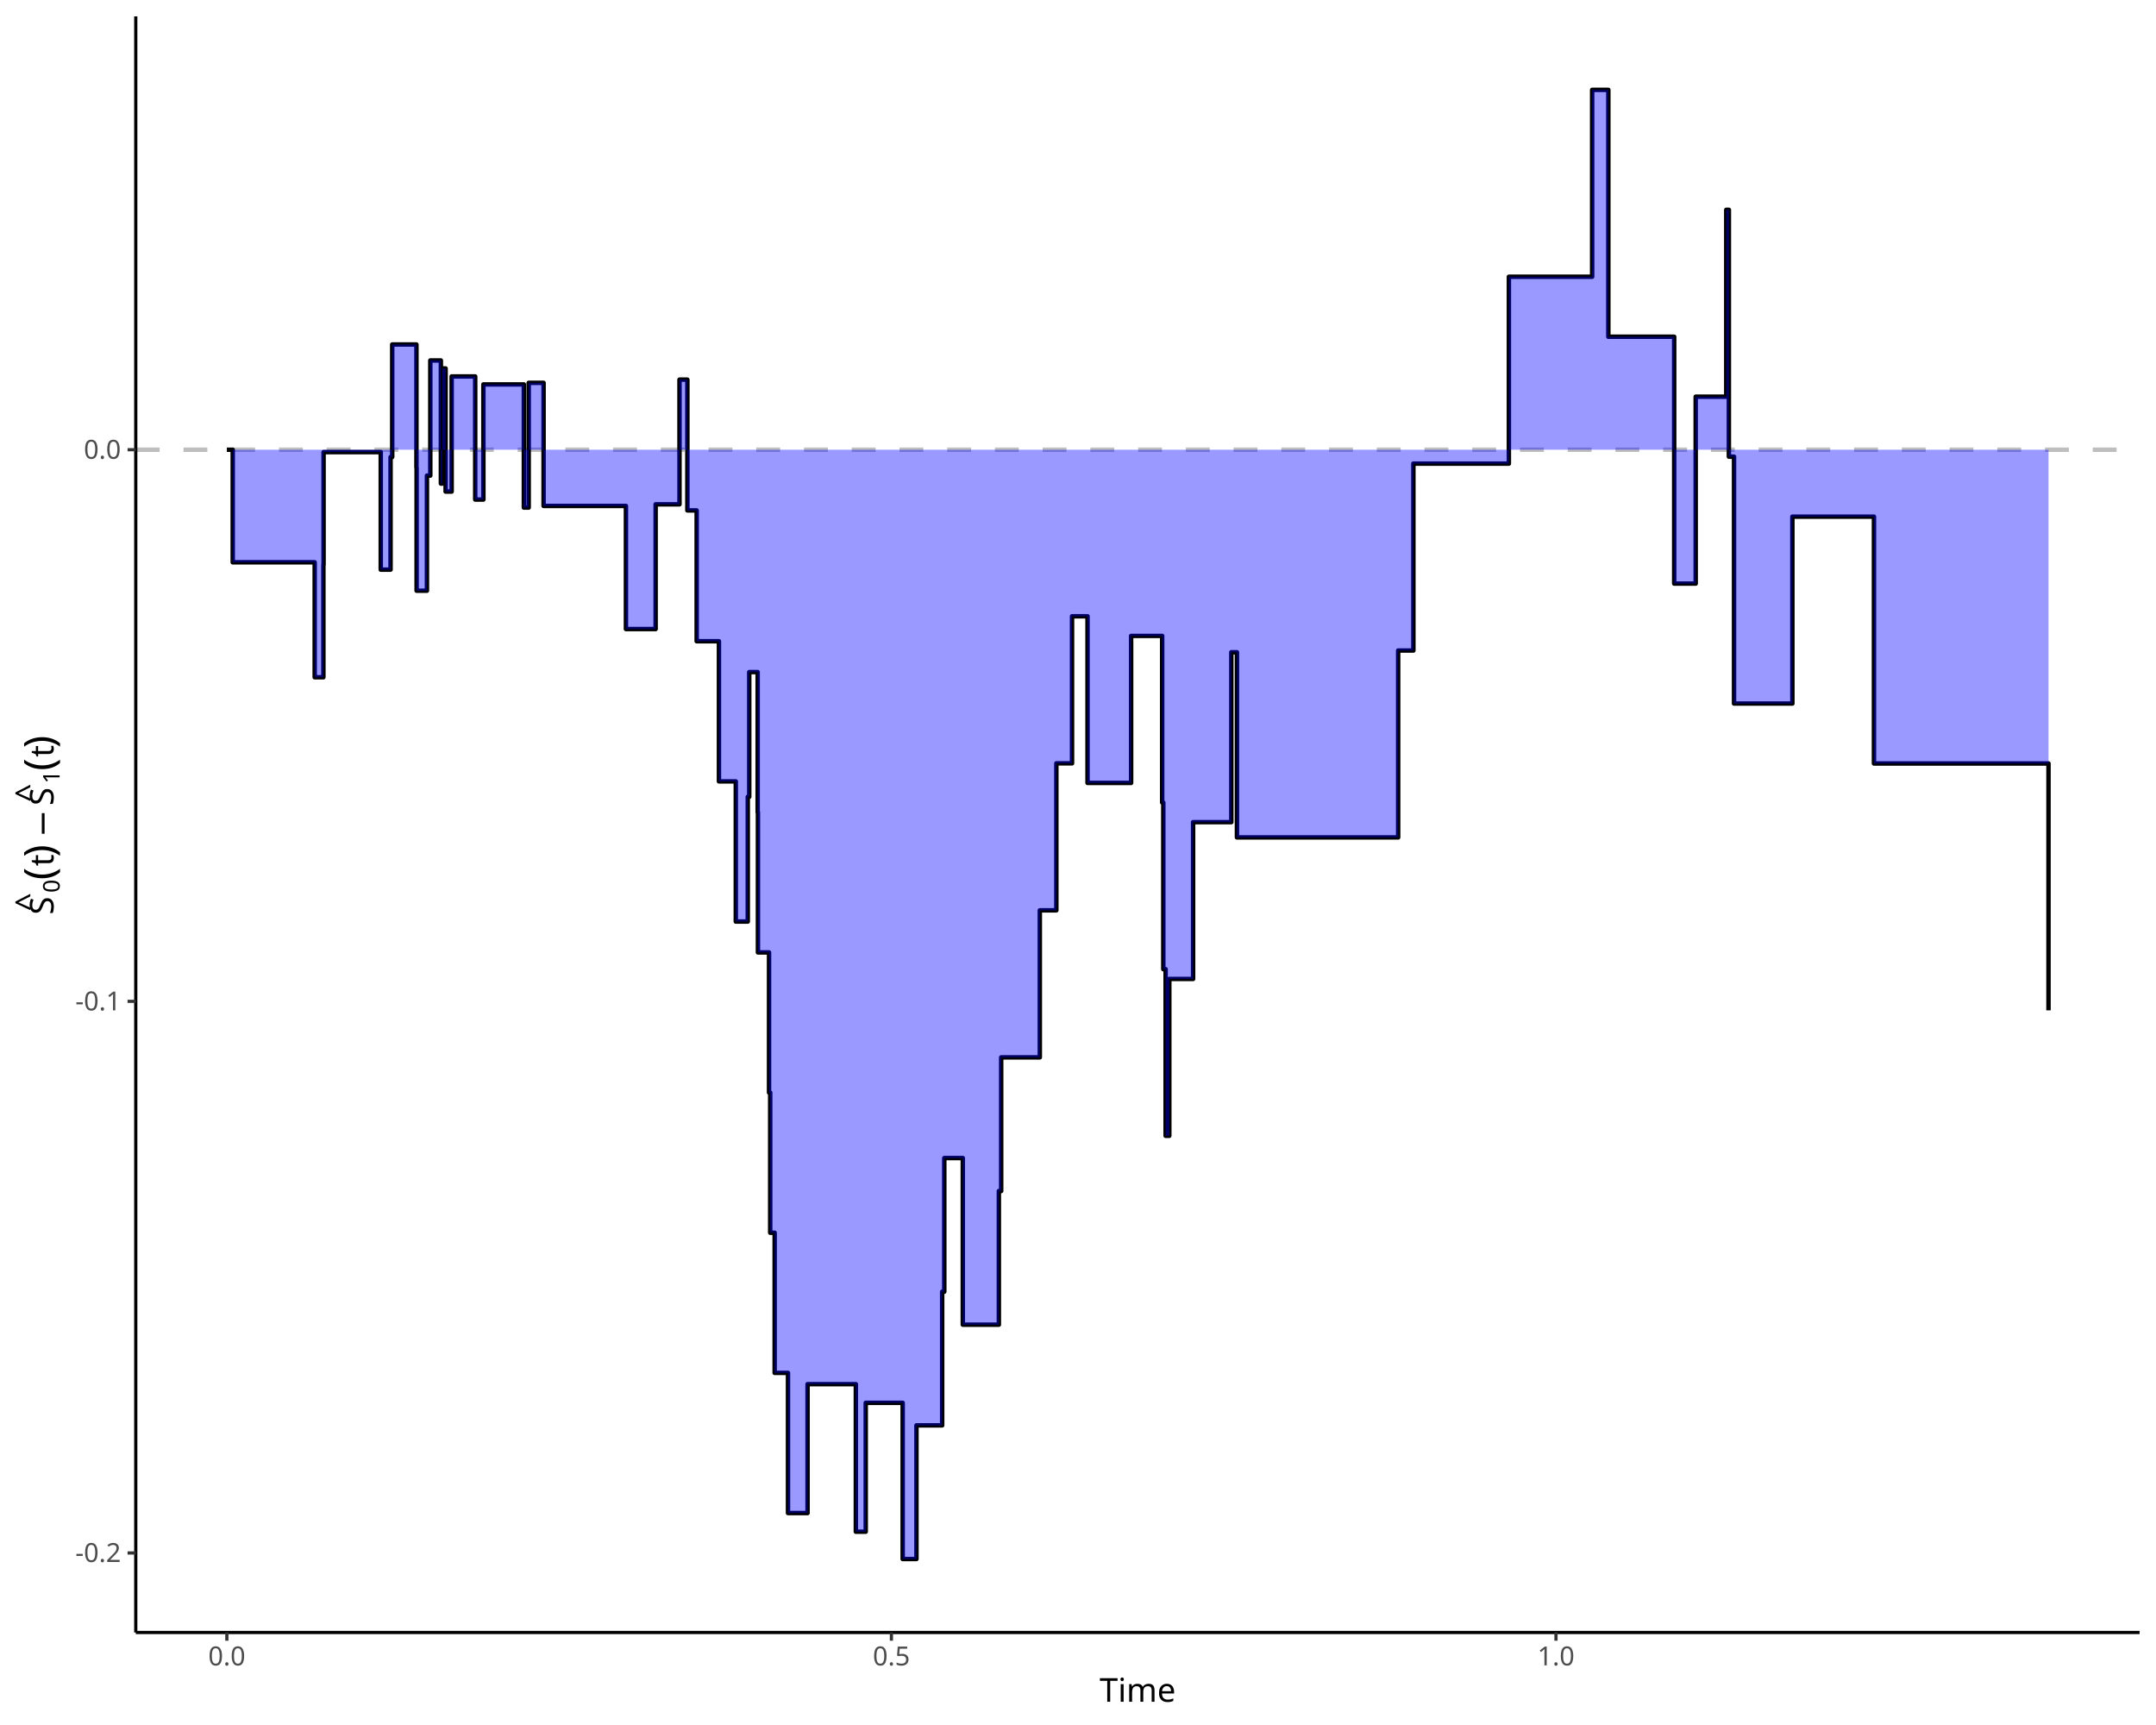
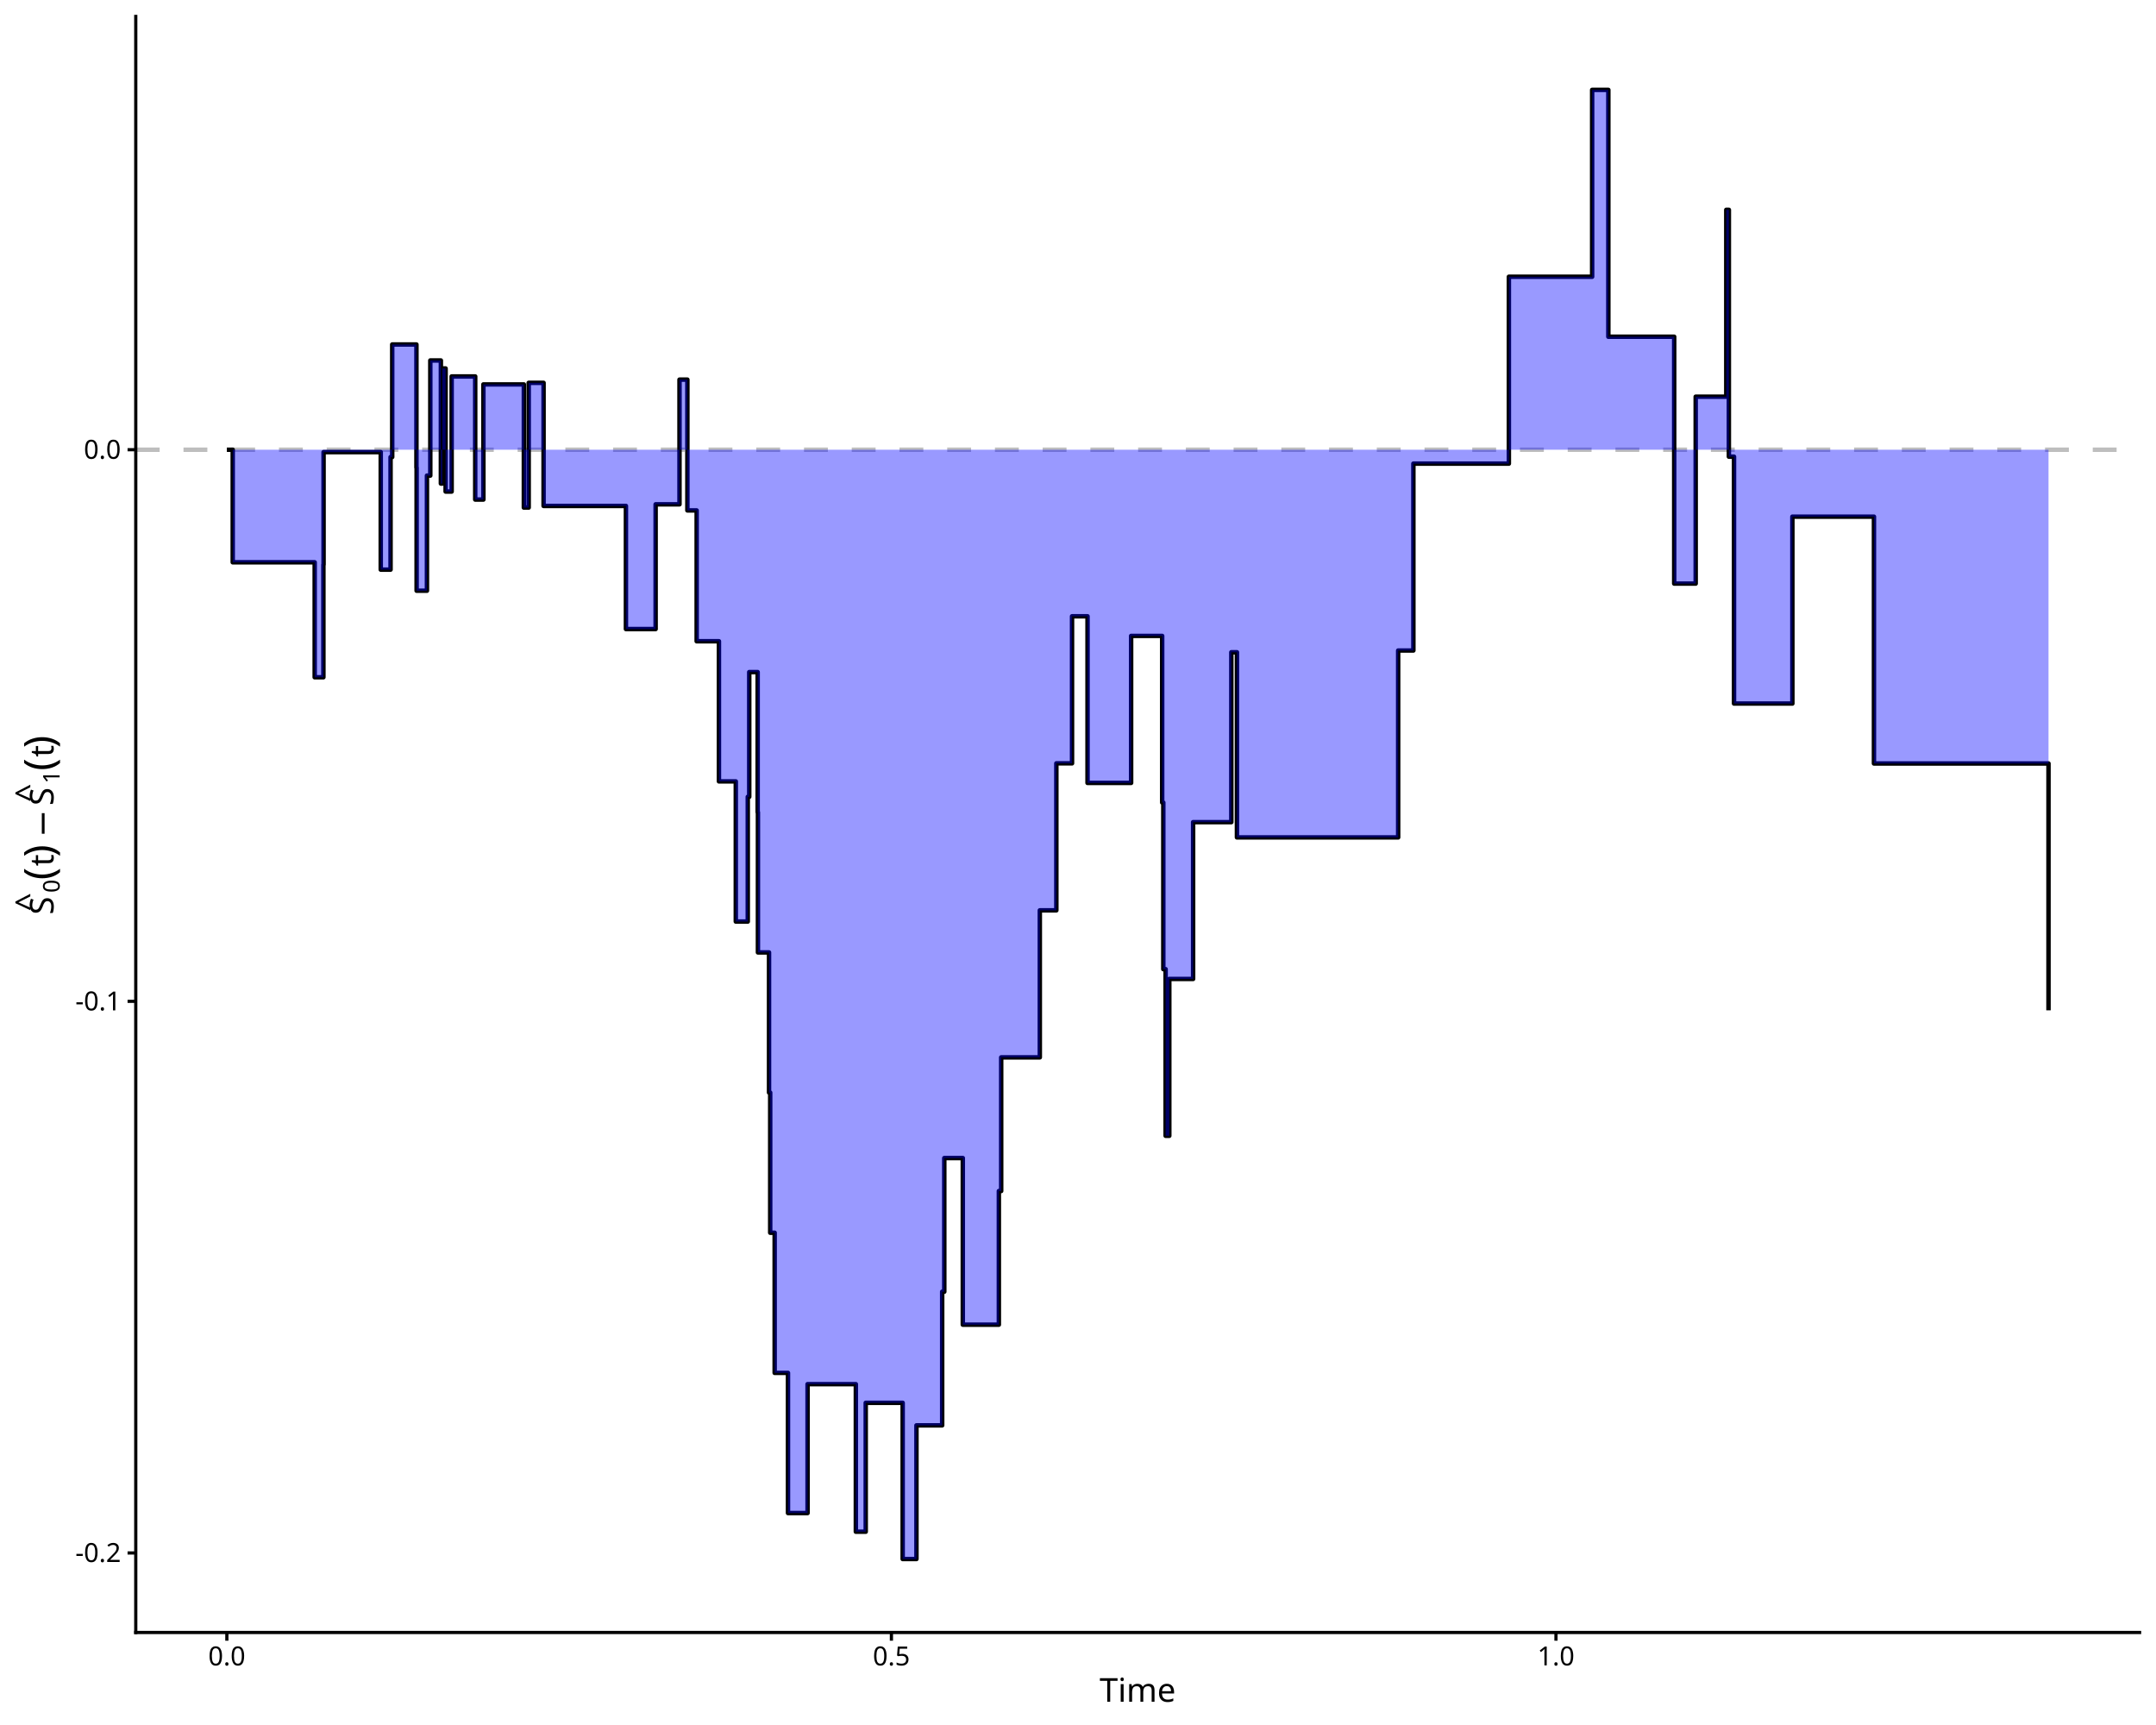
<svg xmlns="http://www.w3.org/2000/svg" class="svglite" data-engine-version="2.0" width="720.00pt" height="576.00pt" viewBox="0 0 720.00 576.00">
  <defs>
    <style type="text/css">
    .svglite line, .svglite polyline, .svglite polygon, .svglite path, .svglite rect, .svglite circle {
      fill: none;
      stroke: #000000;
      stroke-linecap: round;
      stroke-linejoin: round;
      stroke-miterlimit: 10.00;
    }
  </style>
  </defs>
  <rect width="100%" height="100%" style="stroke: none; fill: #FFFFFF;" />
  <defs>
    <clipPath id="cpMC4wMHw3MjAuMDB8MC4wMHw1NzYuMDA=">
      <rect x="0.00" y="0.00" width="720.00" height="576.00" />
    </clipPath>
  </defs>
  <g clip-path="url(#cpMC4wMHw3MjAuMDB8MC4wMHw1NzYuMDA=)">
    <rect x="0.00" y="0.00" width="720.00" height="576.00" style="stroke-width: 1.07; stroke: #FFFFFF; fill: #FFFFFF;" />
  </g>
  <defs>
    <clipPath id="cpNDUuMzR8NzE0LjUyfDUuNDh8NTQ1LjEx">
      <rect x="45.34" y="5.48" width="669.18" height="539.63" />
    </clipPath>
  </defs>
  <g clip-path="url(#cpNDUuMzR8NzE0LjUyfDUuNDh8NTQ1LjEx)">
    <rect x="45.34" y="5.48" width="669.18" height="539.63" style="stroke-width: 1.07; stroke: none; fill: #FFFFFF;" />
    <line x1="45.34" y1="150.17" x2="714.52" y2="150.17" style="stroke-width: 1.49; stroke: #BEBEBE; stroke-dasharray: 7.97,7.97; stroke-linecap: butt;" />
    <polyline points="75.76,150.17 77.72,150.17 77.72,187.76 105.09,187.76 105.09,226.15 108.00,226.15 108.00,188.56 108.06,188.56 108.06,150.97 127.15,150.97 127.15,190.21 130.43,190.21 130.43,152.62 130.98,152.62 130.98,115.03 139.07,115.03 139.07,156.14 139.13,156.14 139.13,197.25 142.58,197.25 142.58,158.81 143.70,158.81 143.70,120.36 147.23,120.36 147.23,161.47 147.70,161.47 147.70,123.03 148.81,123.03 148.81,164.14 150.83,164.14 150.83,125.70 158.70,125.70 158.70,166.81 161.43,166.81 161.43,128.36 174.94,128.36 174.94,169.48 176.56,169.48 176.56,127.83 181.53,127.83 181.53,168.94 209.03,168.94 209.03,210.05 218.95,210.05 218.95,168.40 226.92,168.40 226.92,126.76 229.55,126.76 229.55,170.44 232.65,170.44 232.65,214.12 240.09,214.12 240.09,260.92 245.72,260.92 245.72,307.72 249.72,307.72 249.72,266.07 250.21,266.07 250.21,224.42 253.02,224.42 253.02,271.22 253.11,271.22 253.11,318.03 256.82,318.03 256.82,364.83 257.21,364.83 257.21,411.63 258.70,411.63 258.70,458.43 263.15,458.43 263.15,505.23 269.69,505.23 269.69,462.19 285.81,462.19 285.81,511.46 289.11,511.46 289.11,468.42 301.45,468.42 301.45,520.58 306.05,520.58 306.05,475.95 314.64,475.95 314.64,431.32 315.35,431.32 315.35,386.69 321.53,386.69 321.53,442.33 333.57,442.33 333.57,397.70 334.35,397.70 334.35,353.07 347.25,353.07 347.25,303.98 352.77,303.98 352.77,254.89 358.01,254.89 358.01,205.79 363.18,205.79 363.18,261.43 377.74,261.43 377.74,212.34 388.11,212.34 388.11,267.98 388.49,267.98 388.49,323.62 389.26,323.62 389.26,379.26 390.49,379.26 390.49,326.89 398.44,326.89 398.44,274.53 411.20,274.53 411.20,217.80 413.08,217.80 413.08,279.62 466.92,279.62 466.92,217.22 472.00,217.22 472.00,154.81 503.89,154.81 503.89,92.41 531.70,92.41 531.70,30.01 537.11,30.01 537.11,112.44 559.10,112.44 559.10,194.87 566.28,194.87 566.28,132.46 576.49,132.46 576.49,70.06 577.36,70.06 577.36,152.49 579.08,152.49 579.08,234.92 598.57,234.92 598.57,172.52 625.81,172.52 625.81,254.94 684.10,254.94 684.10,337.37 " style="stroke-width: 1.49; stroke-linecap: butt;" />
    <polygon points="75.76,150.17 75.76,150.17 75.76,150.17 77.72,150.17 77.72,187.76 77.72,187.76 77.72,187.76 105.09,187.76 105.09,226.15 105.09,226.15 105.09,226.15 108.00,226.15 108.00,188.56 108.00,188.56 108.00,188.56 108.06,188.56 108.06,150.97 108.06,150.97 108.06,150.97 127.15,150.97 127.15,190.21 127.15,190.21 127.15,190.21 130.43,190.21 130.43,152.62 130.43,152.62 130.43,152.62 130.98,152.62 130.98,115.03 130.98,115.03 130.98,115.03 139.07,115.03 139.07,156.14 139.07,156.14 139.07,156.14 139.13,156.14 139.13,197.25 139.13,197.25 139.13,197.25 142.58,197.25 142.58,158.81 142.58,158.81 142.58,158.81 143.70,158.81 143.70,120.36 143.70,120.36 143.70,120.36 147.23,120.36 147.23,161.47 147.23,161.47 147.23,161.47 147.70,161.47 147.70,123.03 147.70,123.03 147.70,123.03 148.81,123.03 148.81,164.14 148.81,164.14 148.81,164.14 150.83,164.14 150.83,125.70 150.83,125.70 150.83,125.70 158.70,125.70 158.70,166.81 158.70,166.81 158.70,166.81 161.43,166.81 161.43,128.36 161.43,128.36 161.43,128.36 174.94,128.36 174.94,169.48 174.94,169.48 174.94,169.48 176.56,169.48 176.56,127.83 176.56,127.83 176.56,127.83 181.53,127.83 181.53,168.94 181.53,168.94 181.53,168.94 209.03,168.94 209.03,210.05 209.03,210.05 209.03,210.05 218.95,210.05 218.95,168.40 218.95,168.40 218.95,168.40 226.92,168.40 226.92,126.76 226.92,126.76 226.92,126.76 229.55,126.76 229.55,170.44 229.55,170.44 229.55,170.44 232.65,170.44 232.65,214.12 232.65,214.12 232.65,214.12 240.09,214.12 240.09,260.92 240.09,260.92 240.09,260.92 245.72,260.92 245.72,307.72 245.72,307.72 245.72,307.72 249.72,307.72 249.72,266.07 249.72,266.07 249.72,266.07 250.21,266.07 250.21,224.42 250.21,224.42 250.21,224.42 253.02,224.42 253.02,271.22 253.02,271.22 253.02,271.22 253.11,271.22 253.11,318.03 253.11,318.03 253.11,318.03 256.82,318.03 256.82,364.83 256.82,364.83 256.82,364.83 257.21,364.83 257.21,411.63 257.21,411.63 257.21,411.63 258.70,411.63 258.70,458.43 258.70,458.43 258.70,458.43 263.15,458.43 263.15,505.23 263.15,505.23 263.15,505.23 269.69,505.23 269.69,462.19 269.69,462.19 269.69,462.19 285.81,462.19 285.81,511.46 285.81,511.46 285.81,511.46 289.11,511.46 289.11,468.42 289.11,468.42 289.11,468.42 301.45,468.42 301.45,520.58 301.45,520.58 301.45,520.58 306.05,520.58 306.05,475.95 306.05,475.95 306.05,475.95 314.64,475.95 314.64,431.32 314.64,431.32 314.64,431.32 315.35,431.32 315.35,386.69 315.35,386.69 315.35,386.69 321.53,386.69 321.53,442.33 321.53,442.33 321.53,442.33 333.57,442.33 333.57,397.70 333.57,397.70 333.57,397.70 334.35,397.70 334.35,353.07 334.35,353.07 334.35,353.07 347.25,353.07 347.25,303.98 347.25,303.98 347.25,303.98 352.77,303.98 352.77,254.89 352.77,254.89 352.77,254.89 358.01,254.89 358.01,205.79 358.01,205.79 358.01,205.79 363.18,205.79 363.18,261.43 363.18,261.43 363.18,261.43 377.74,261.43 377.74,212.34 377.74,212.34 377.74,212.34 388.11,212.34 388.11,267.98 388.11,267.98 388.11,267.98 388.49,267.98 388.49,323.62 388.49,323.62 388.49,323.62 389.26,323.62 389.26,379.26 389.26,379.26 389.26,379.26 390.49,379.26 390.49,326.89 390.49,326.89 390.49,326.89 398.44,326.89 398.44,274.53 398.44,274.53 398.44,274.53 411.20,274.53 411.20,217.80 411.20,217.80 411.20,217.80 413.08,217.80 413.08,279.62 413.08,279.62 413.08,279.62 466.92,279.62 466.92,217.22 466.92,217.22 466.92,217.22 472.00,217.22 472.00,154.81 472.00,154.81 472.00,154.81 503.89,154.81 503.89,92.41 503.89,92.41 503.89,92.41 531.70,92.41 531.70,30.01 531.70,30.01 531.70,30.01 537.11,30.01 537.11,112.44 537.11,112.44 537.11,112.44 559.10,112.44 559.10,194.87 559.10,194.87 559.10,194.87 566.28,194.87 566.28,132.46 566.28,132.46 566.28,132.46 576.49,132.46 576.49,70.06 576.49,70.06 576.49,70.06 577.36,70.06 577.36,152.49 577.36,152.49 577.36,152.49 579.08,152.49 579.08,234.92 579.08,234.92 579.08,234.92 598.57,234.92 598.57,172.52 598.57,172.52 598.57,172.52 625.81,172.52 625.81,254.94 625.81,254.94 625.81,254.94 684.10,254.94 684.10,337.37 684.10,337.37 684.10,337.37 684.10,150.17 684.10,150.17 684.10,150.17 684.10,150.17 625.81,150.17 625.81,150.17 625.81,150.17 625.81,150.17 598.57,150.17 598.57,150.17 598.57,150.17 598.57,150.17 579.08,150.17 579.08,150.17 579.08,150.17 579.08,150.17 577.36,150.17 577.36,150.17 577.36,150.17 577.36,150.17 576.49,150.17 576.49,150.17 576.49,150.17 576.49,150.17 566.28,150.17 566.28,150.17 566.28,150.17 566.28,150.17 559.10,150.17 559.10,150.17 559.10,150.17 559.10,150.17 537.11,150.17 537.11,150.17 537.11,150.17 537.11,150.17 531.70,150.17 531.70,150.17 531.70,150.17 531.70,150.17 503.89,150.17 503.89,150.17 503.89,150.17 503.89,150.17 472.00,150.17 472.00,150.17 472.00,150.17 472.00,150.17 466.92,150.17 466.92,150.17 466.92,150.17 466.92,150.17 413.08,150.17 413.08,150.17 413.08,150.17 413.08,150.17 411.20,150.17 411.20,150.17 411.20,150.17 411.20,150.17 398.44,150.17 398.44,150.17 398.44,150.17 398.44,150.17 390.49,150.17 390.49,150.17 390.49,150.17 390.49,150.17 389.26,150.17 389.26,150.17 389.26,150.17 389.26,150.17 388.49,150.17 388.49,150.17 388.49,150.17 388.49,150.17 388.11,150.17 388.11,150.17 388.11,150.17 388.11,150.17 377.74,150.17 377.74,150.17 377.74,150.17 377.74,150.17 363.18,150.17 363.18,150.17 363.18,150.17 363.18,150.17 358.01,150.17 358.01,150.17 358.01,150.17 358.01,150.17 352.77,150.17 352.77,150.17 352.77,150.17 352.77,150.17 347.25,150.17 347.25,150.17 347.25,150.17 347.25,150.17 334.35,150.17 334.35,150.17 334.35,150.17 334.35,150.17 333.57,150.17 333.57,150.17 333.57,150.17 333.57,150.17 321.53,150.17 321.53,150.17 321.53,150.17 321.53,150.17 315.35,150.17 315.35,150.17 315.35,150.17 315.35,150.17 314.64,150.17 314.64,150.17 314.64,150.17 314.64,150.17 306.05,150.17 306.05,150.17 306.05,150.17 306.05,150.17 301.45,150.17 301.45,150.17 301.45,150.17 301.45,150.17 289.11,150.17 289.11,150.17 289.11,150.17 289.11,150.17 285.81,150.17 285.81,150.17 285.81,150.17 285.81,150.17 269.69,150.17 269.69,150.17 269.69,150.17 269.69,150.17 263.15,150.17 263.15,150.17 263.15,150.17 263.15,150.17 258.70,150.17 258.70,150.17 258.70,150.17 258.70,150.17 257.21,150.17 257.21,150.17 257.21,150.17 257.21,150.17 256.82,150.17 256.82,150.17 256.82,150.17 256.82,150.17 253.11,150.17 253.11,150.17 253.11,150.17 253.11,150.17 253.02,150.17 253.02,150.17 253.02,150.17 253.02,150.17 250.21,150.17 250.21,150.17 250.21,150.17 250.21,150.17 249.72,150.17 249.72,150.17 249.72,150.17 249.72,150.17 245.72,150.17 245.72,150.17 245.72,150.17 245.72,150.17 240.09,150.17 240.09,150.17 240.09,150.17 240.09,150.17 232.65,150.17 232.65,150.17 232.65,150.17 232.65,150.17 229.55,150.17 229.55,150.17 229.55,150.17 229.55,150.17 226.92,150.17 226.92,150.17 226.92,150.17 226.92,150.17 218.95,150.17 218.95,150.17 218.95,150.17 218.95,150.17 209.03,150.17 209.03,150.17 209.03,150.17 209.03,150.17 181.53,150.17 181.53,150.17 181.53,150.17 181.53,150.17 176.56,150.17 176.56,150.17 176.56,150.17 176.56,150.17 174.94,150.17 174.94,150.17 174.94,150.17 174.94,150.17 161.43,150.17 161.43,150.17 161.43,150.17 161.43,150.17 158.70,150.17 158.70,150.17 158.70,150.17 158.70,150.17 150.83,150.17 150.83,150.17 150.83,150.17 150.83,150.17 148.81,150.17 148.81,150.17 148.81,150.17 148.81,150.17 147.70,150.17 147.70,150.17 147.70,150.17 147.70,150.17 147.23,150.17 147.23,150.17 147.23,150.17 147.23,150.17 143.70,150.17 143.70,150.17 143.70,150.17 143.70,150.17 142.58,150.17 142.58,150.17 142.58,150.17 142.58,150.17 139.13,150.17 139.13,150.17 139.13,150.17 139.13,150.17 139.07,150.17 139.07,150.17 139.07,150.17 139.07,150.17 130.98,150.17 130.98,150.17 130.98,150.17 130.98,150.17 130.43,150.17 130.43,150.17 130.43,150.17 130.43,150.17 127.15,150.17 127.15,150.17 127.15,150.17 127.15,150.17 108.06,150.17 108.06,150.17 108.06,150.17 108.06,150.17 108.00,150.17 108.00,150.17 108.00,150.17 108.00,150.17 105.09,150.17 105.09,150.17 105.09,150.17 105.09,150.17 77.72,150.17 77.72,150.17 77.72,150.17 77.72,150.17 75.76,150.17 75.76,150.17 75.76,150.17 " style="stroke-width: 0.00; stroke: none; stroke-linecap: butt; fill: #0000FF; fill-opacity: 0.40;" />
    <polyline points="75.76,150.17 75.76,150.17 75.76,150.17 77.72,150.17 77.72,187.76 77.72,187.76 77.72,187.76 105.09,187.76 105.09,226.15 105.09,226.15 105.09,226.15 108.00,226.15 108.00,188.56 108.00,188.56 108.00,188.56 108.06,188.56 108.06,150.97 108.06,150.97 108.06,150.97 127.15,150.97 127.15,190.21 127.15,190.21 127.15,190.21 130.43,190.21 130.43,152.62 130.43,152.62 130.43,152.62 130.98,152.62 130.98,115.03 130.98,115.03 130.98,115.03 139.07,115.03 139.07,156.14 139.07,156.14 139.07,156.14 139.13,156.14 139.13,197.25 139.13,197.25 139.13,197.25 142.58,197.25 142.58,158.81 142.58,158.81 142.58,158.81 143.70,158.81 143.70,120.36 143.70,120.36 143.70,120.36 147.23,120.36 147.23,161.47 147.23,161.47 147.23,161.47 147.70,161.47 147.70,123.03 147.70,123.03 147.70,123.03 148.81,123.03 148.81,164.14 148.81,164.14 148.81,164.14 150.83,164.14 150.83,125.70 150.83,125.70 150.83,125.70 158.70,125.70 158.70,166.81 158.70,166.81 158.70,166.81 161.43,166.81 161.43,128.36 161.43,128.36 161.43,128.36 174.94,128.36 174.94,169.48 174.94,169.48 174.94,169.48 176.56,169.48 176.56,127.83 176.56,127.83 176.56,127.83 181.53,127.83 181.53,168.94 181.53,168.94 181.53,168.94 209.03,168.94 209.03,210.05 209.03,210.05 209.03,210.05 218.95,210.05 218.95,168.40 218.95,168.40 218.95,168.40 226.92,168.40 226.92,126.76 226.92,126.76 226.92,126.76 229.55,126.76 229.55,170.44 229.55,170.44 229.55,170.44 232.65,170.44 232.65,214.12 232.65,214.12 232.65,214.12 240.09,214.12 240.09,260.92 240.09,260.92 240.09,260.92 245.72,260.92 245.72,307.72 245.72,307.72 245.72,307.72 249.72,307.72 249.72,266.07 249.72,266.07 249.72,266.07 250.21,266.07 250.21,224.42 250.21,224.42 250.21,224.42 253.02,224.42 253.02,271.22 253.02,271.22 253.02,271.22 253.11,271.22 253.11,318.03 253.11,318.03 253.11,318.03 256.82,318.03 256.82,364.83 256.82,364.83 256.82,364.83 257.21,364.83 257.21,411.63 257.21,411.63 257.21,411.63 258.70,411.63 258.70,458.43 258.70,458.43 258.70,458.43 263.15,458.43 263.15,505.23 263.15,505.23 263.15,505.23 269.69,505.23 269.69,462.19 269.69,462.19 269.69,462.19 285.81,462.19 285.81,511.46 285.81,511.46 285.81,511.46 289.11,511.46 289.11,468.42 289.11,468.42 289.11,468.42 301.45,468.42 301.45,520.58 301.45,520.58 301.45,520.58 306.05,520.58 306.05,475.95 306.05,475.95 306.05,475.95 314.64,475.95 314.64,431.32 314.64,431.32 314.64,431.32 315.35,431.32 315.35,386.69 315.35,386.69 315.35,386.69 321.53,386.69 321.53,442.33 321.53,442.33 321.53,442.33 333.57,442.33 333.57,397.70 333.57,397.70 333.57,397.70 334.35,397.70 334.35,353.07 334.35,353.07 334.35,353.07 347.25,353.07 347.25,303.98 347.25,303.98 347.25,303.98 352.77,303.98 352.77,254.89 352.77,254.89 352.77,254.89 358.01,254.89 358.01,205.79 358.01,205.79 358.01,205.79 363.18,205.79 363.18,261.43 363.18,261.43 363.18,261.43 377.74,261.43 377.74,212.34 377.74,212.34 377.74,212.34 388.11,212.34 388.11,267.98 388.11,267.98 388.11,267.98 388.49,267.98 388.49,323.62 388.49,323.62 388.49,323.62 389.26,323.62 389.26,379.26 389.26,379.26 389.26,379.26 390.49,379.26 390.49,326.89 390.49,326.89 390.49,326.89 398.44,326.89 398.44,274.53 398.44,274.53 398.44,274.53 411.20,274.53 411.20,217.80 411.20,217.80 411.20,217.80 413.08,217.80 413.08,279.62 413.08,279.62 413.08,279.62 466.92,279.62 466.92,217.22 466.92,217.22 466.92,217.22 472.00,217.22 472.00,154.81 472.00,154.81 472.00,154.81 503.89,154.81 503.89,92.41 503.89,92.41 503.89,92.41 531.70,92.41 531.70,30.01 531.70,30.01 531.70,30.01 537.11,30.01 537.11,112.44 537.11,112.44 537.11,112.44 559.10,112.44 559.10,194.87 559.10,194.87 559.10,194.87 566.28,194.87 566.28,132.46 566.28,132.46 566.28,132.46 576.49,132.46 576.49,70.06 576.49,70.06 576.49,70.06 577.36,70.06 577.36,152.49 577.36,152.49 577.36,152.49 579.08,152.49 579.08,234.92 579.08,234.92 579.08,234.92 598.57,234.92 598.57,172.52 598.57,172.52 598.57,172.52 625.81,172.52 625.81,254.94 625.81,254.94 625.81,254.94 684.10,254.94 684.10,337.37 684.10,337.37 684.10,337.37 " style="stroke-width: 1.07; stroke: none; stroke-linecap: butt;" />
    <polyline points="684.10,150.17 684.10,150.17 684.10,150.17 684.10,150.17 625.81,150.17 625.81,150.17 625.81,150.17 625.81,150.17 598.57,150.17 598.57,150.17 598.57,150.17 598.57,150.17 579.08,150.17 579.08,150.17 579.08,150.17 579.08,150.17 577.36,150.17 577.36,150.17 577.36,150.17 577.36,150.17 576.49,150.17 576.49,150.17 576.49,150.17 576.49,150.17 566.28,150.17 566.28,150.17 566.28,150.17 566.28,150.17 559.10,150.17 559.10,150.17 559.10,150.17 559.10,150.17 537.11,150.17 537.11,150.17 537.11,150.17 537.11,150.17 531.70,150.17 531.70,150.17 531.70,150.17 531.70,150.17 503.89,150.17 503.89,150.17 503.89,150.17 503.89,150.17 472.00,150.17 472.00,150.17 472.00,150.17 472.00,150.17 466.92,150.17 466.92,150.17 466.92,150.17 466.92,150.17 413.08,150.17 413.08,150.17 413.08,150.17 413.08,150.17 411.20,150.17 411.20,150.17 411.20,150.17 411.20,150.17 398.44,150.17 398.44,150.17 398.44,150.17 398.44,150.17 390.49,150.17 390.49,150.17 390.49,150.17 390.49,150.17 389.26,150.17 389.26,150.17 389.26,150.17 389.26,150.17 388.49,150.17 388.49,150.17 388.49,150.17 388.49,150.17 388.11,150.17 388.11,150.17 388.11,150.17 388.11,150.17 377.74,150.17 377.74,150.17 377.74,150.17 377.74,150.17 363.18,150.17 363.18,150.17 363.18,150.17 363.18,150.17 358.01,150.17 358.01,150.17 358.01,150.17 358.01,150.17 352.77,150.17 352.77,150.17 352.77,150.17 352.77,150.17 347.25,150.17 347.25,150.17 347.25,150.17 347.25,150.17 334.35,150.17 334.35,150.17 334.35,150.17 334.35,150.17 333.57,150.17 333.57,150.17 333.57,150.17 333.57,150.17 321.53,150.17 321.53,150.17 321.53,150.17 321.53,150.17 315.35,150.17 315.35,150.17 315.35,150.17 315.35,150.17 314.64,150.17 314.64,150.17 314.64,150.17 314.64,150.17 306.05,150.17 306.05,150.17 306.05,150.17 306.05,150.17 301.45,150.17 301.45,150.17 301.45,150.17 301.45,150.17 289.11,150.17 289.11,150.17 289.11,150.17 289.11,150.17 285.81,150.17 285.81,150.17 285.81,150.17 285.81,150.17 269.69,150.17 269.69,150.17 269.69,150.17 269.69,150.17 263.15,150.17 263.15,150.17 263.15,150.17 263.15,150.17 258.70,150.17 258.70,150.17 258.70,150.17 258.70,150.17 257.21,150.17 257.21,150.17 257.21,150.17 257.21,150.17 256.82,150.17 256.82,150.17 256.82,150.17 256.82,150.17 253.11,150.17 253.11,150.17 253.11,150.17 253.11,150.17 253.02,150.17 253.02,150.17 253.02,150.17 253.02,150.17 250.21,150.17 250.21,150.17 250.21,150.17 250.21,150.17 249.72,150.17 249.72,150.17 249.72,150.17 249.72,150.17 245.72,150.17 245.72,150.17 245.72,150.17 245.72,150.17 240.09,150.17 240.09,150.17 240.09,150.17 240.09,150.17 232.65,150.17 232.65,150.17 232.65,150.17 232.65,150.17 229.55,150.17 229.55,150.17 229.55,150.17 229.55,150.17 226.92,150.17 226.92,150.17 226.92,150.17 226.92,150.17 218.95,150.17 218.95,150.17 218.95,150.17 218.95,150.17 209.03,150.17 209.03,150.17 209.03,150.17 209.03,150.17 181.53,150.17 181.53,150.17 181.53,150.17 181.53,150.17 176.56,150.17 176.56,150.17 176.56,150.17 176.56,150.17 174.94,150.17 174.94,150.17 174.94,150.17 174.94,150.17 161.43,150.17 161.43,150.17 161.43,150.17 161.43,150.17 158.70,150.17 158.70,150.17 158.70,150.17 158.70,150.17 150.83,150.17 150.83,150.17 150.83,150.17 150.83,150.17 148.81,150.17 148.81,150.17 148.81,150.17 148.81,150.17 147.70,150.17 147.70,150.17 147.70,150.17 147.70,150.17 147.23,150.17 147.23,150.17 147.23,150.17 147.23,150.17 143.70,150.17 143.70,150.17 143.70,150.17 143.70,150.17 142.58,150.17 142.58,150.17 142.58,150.17 142.58,150.17 139.13,150.17 139.13,150.17 139.13,150.17 139.13,150.17 139.07,150.17 139.07,150.17 139.07,150.17 139.07,150.17 130.98,150.17 130.98,150.17 130.98,150.17 130.98,150.17 130.43,150.17 130.43,150.17 130.43,150.17 130.43,150.17 127.15,150.17 127.15,150.17 127.15,150.17 127.15,150.17 108.06,150.17 108.06,150.17 108.06,150.17 108.06,150.17 108.00,150.17 108.00,150.17 108.00,150.17 108.00,150.17 105.09,150.17 105.09,150.17 105.09,150.17 105.09,150.17 77.72,150.17 77.72,150.17 77.72,150.17 77.72,150.17 75.76,150.17 75.76,150.17 75.76,150.17 " style="stroke-width: 1.07; stroke: none; stroke-linecap: butt;" />
  </g>
  <g clip-path="url(#cpMC4wMHw3MjAuMDB8MC4wMHw1NzYuMDA=)">
-     <polyline points="45.34,545.11 45.34,5.48 " style="stroke-width: 1.07; stroke-linecap: butt;" />
-     <text x="40.41" y="521.57" text-anchor="end" style="font-size: 8.80px; fill: #4D4D4D; font-family: sans;" textLength="15.16px" lengthAdjust="spacingAndGlyphs">-0.2</text>
-     <text x="40.41" y="337.38" text-anchor="end" style="font-size: 8.80px; fill: #4D4D4D; font-family: sans;" textLength="15.16px" lengthAdjust="spacingAndGlyphs">-0.1</text>
-     <text x="40.41" y="153.19" text-anchor="end" style="font-size: 8.80px; fill: #4D4D4D; font-family: sans;" textLength="12.23px" lengthAdjust="spacingAndGlyphs">0.0</text>
-     <polyline points="42.60,518.55 45.34,518.55 " style="stroke-width: 1.07; stroke: #333333; stroke-linecap: butt;" />
-     <polyline points="42.60,334.36 45.34,334.36 " style="stroke-width: 1.07; stroke: #333333; stroke-linecap: butt;" />
-     <polyline points="42.60,150.17 45.34,150.17 " style="stroke-width: 1.07; stroke: #333333; stroke-linecap: butt;" />
-     <polyline points="45.34,545.11 714.52,545.11 " style="stroke-width: 1.07; stroke-linecap: butt;" />
-     <polyline points="75.76,547.85 75.76,545.11 " style="stroke-width: 1.07; stroke: #333333; stroke-linecap: butt;" />
-     <polyline points="297.69,547.85 297.69,545.11 " style="stroke-width: 1.07; stroke: #333333; stroke-linecap: butt;" />
-     <polyline points="519.62,547.85 519.62,545.11 " style="stroke-width: 1.07; stroke: #333333; stroke-linecap: butt;" />
-     <text x="75.76" y="556.10" text-anchor="middle" style="font-size: 8.80px; fill: #4D4D4D; font-family: sans;" textLength="12.23px" lengthAdjust="spacingAndGlyphs">0.0</text>
-     <text x="297.69" y="556.10" text-anchor="middle" style="font-size: 8.80px; fill: #4D4D4D; font-family: sans;" textLength="12.23px" lengthAdjust="spacingAndGlyphs">0.5</text>
-     <text x="519.62" y="556.10" text-anchor="middle" style="font-size: 8.80px; fill: #4D4D4D; font-family: sans;" textLength="12.23px" lengthAdjust="spacingAndGlyphs">1.0</text>
+     <polyline points="45.34,545.11 45.34,5.48 " style="stroke-width: 1.07; stroke-linecap: square;" />
+     <text x="40.41" y="521.57" text-anchor="end" style="font-size: 8.80px; font-family: sans;" textLength="15.16px" lengthAdjust="spacingAndGlyphs">-0.2</text>
+     <text x="40.41" y="337.38" text-anchor="end" style="font-size: 8.80px; font-family: sans;" textLength="15.16px" lengthAdjust="spacingAndGlyphs">-0.1</text>
+     <text x="40.41" y="153.19" text-anchor="end" style="font-size: 8.80px; font-family: sans;" textLength="12.23px" lengthAdjust="spacingAndGlyphs">0.0</text>
+     <polyline points="42.60,518.55 45.34,518.55 " style="stroke-width: 1.07; stroke-linecap: butt;" />
+     <polyline points="42.60,334.36 45.34,334.36 " style="stroke-width: 1.07; stroke-linecap: butt;" />
+     <polyline points="42.60,150.17 45.34,150.17 " style="stroke-width: 1.07; stroke-linecap: butt;" />
+     <polyline points="45.34,545.11 714.52,545.11 " style="stroke-width: 1.07; stroke-linecap: square;" />
+     <polyline points="75.76,547.85 75.76,545.11 " style="stroke-width: 1.07; stroke-linecap: butt;" />
+     <polyline points="297.69,547.85 297.69,545.11 " style="stroke-width: 1.07; stroke-linecap: butt;" />
+     <polyline points="519.62,547.85 519.62,545.11 " style="stroke-width: 1.07; stroke-linecap: butt;" />
+     <text x="75.76" y="556.10" text-anchor="middle" style="font-size: 8.80px; font-family: sans;" textLength="12.23px" lengthAdjust="spacingAndGlyphs">0.0</text>
+     <text x="297.69" y="556.10" text-anchor="middle" style="font-size: 8.80px; font-family: sans;" textLength="12.23px" lengthAdjust="spacingAndGlyphs">0.5</text>
+     <text x="519.62" y="556.10" text-anchor="middle" style="font-size: 8.80px; font-family: sans;" textLength="12.23px" lengthAdjust="spacingAndGlyphs">1.0</text>
    <text x="379.93" y="568.24" text-anchor="middle" style="font-size: 11.00px; font-family: sans;" textLength="24.45px" lengthAdjust="spacingAndGlyphs">Time</text>
    <text transform="translate(17.87,305.43) rotate(-90)" style="font-size: 11.00px; font-family: sans;" textLength="7.34px" lengthAdjust="spacingAndGlyphs">S</text>
    <text transform="translate(13.05,304.34) rotate(-90)" style="font-size: 11.00px; font-family: sans;" textLength="5.16px" lengthAdjust="spacingAndGlyphs">^</text>
    <text transform="translate(19.91,298.09) rotate(-90)" style="font-size: 7.70px; font-family: sans;" textLength="4.28px" lengthAdjust="spacingAndGlyphs">0</text>
    <text transform="translate(17.87,293.81) rotate(-90)" style="font-size: 13.75px; font-family: sans;" textLength="4.58px" lengthAdjust="spacingAndGlyphs">(</text>
    <text transform="translate(17.87,289.23) rotate(-90)" style="font-size: 11.00px; font-family: sans;" textLength="3.06px" lengthAdjust="spacingAndGlyphs">t</text>
    <text transform="translate(17.87,286.18) rotate(-90)" style="font-size: 13.75px; font-family: sans;" textLength="4.57px" lengthAdjust="spacingAndGlyphs">)</text>
    <text transform="translate(17.87,279.57) rotate(-90)" style="font-size: 11.00px; font-family: sans;" textLength="8.55px" lengthAdjust="spacingAndGlyphs">−</text>
    <text transform="translate(17.87,268.99) rotate(-90)" style="font-size: 11.00px; font-family: sans;" textLength="7.34px" lengthAdjust="spacingAndGlyphs">S</text>
    <text transform="translate(13.05,267.90) rotate(-90)" style="font-size: 11.00px; font-family: sans;" textLength="5.16px" lengthAdjust="spacingAndGlyphs">^</text>
    <text transform="translate(19.91,261.65) rotate(-90)" style="font-size: 7.70px; font-family: sans;" textLength="4.28px" lengthAdjust="spacingAndGlyphs">1</text>
    <text transform="translate(17.87,257.36) rotate(-90)" style="font-size: 13.75px; font-family: sans;" textLength="4.58px" lengthAdjust="spacingAndGlyphs">(</text>
    <text transform="translate(17.87,252.78) rotate(-90)" style="font-size: 11.00px; font-family: sans;" textLength="3.06px" lengthAdjust="spacingAndGlyphs">t</text>
    <text transform="translate(17.87,249.73) rotate(-90)" style="font-size: 13.75px; font-family: sans;" textLength="4.57px" lengthAdjust="spacingAndGlyphs">)</text>
  </g>
</svg>
